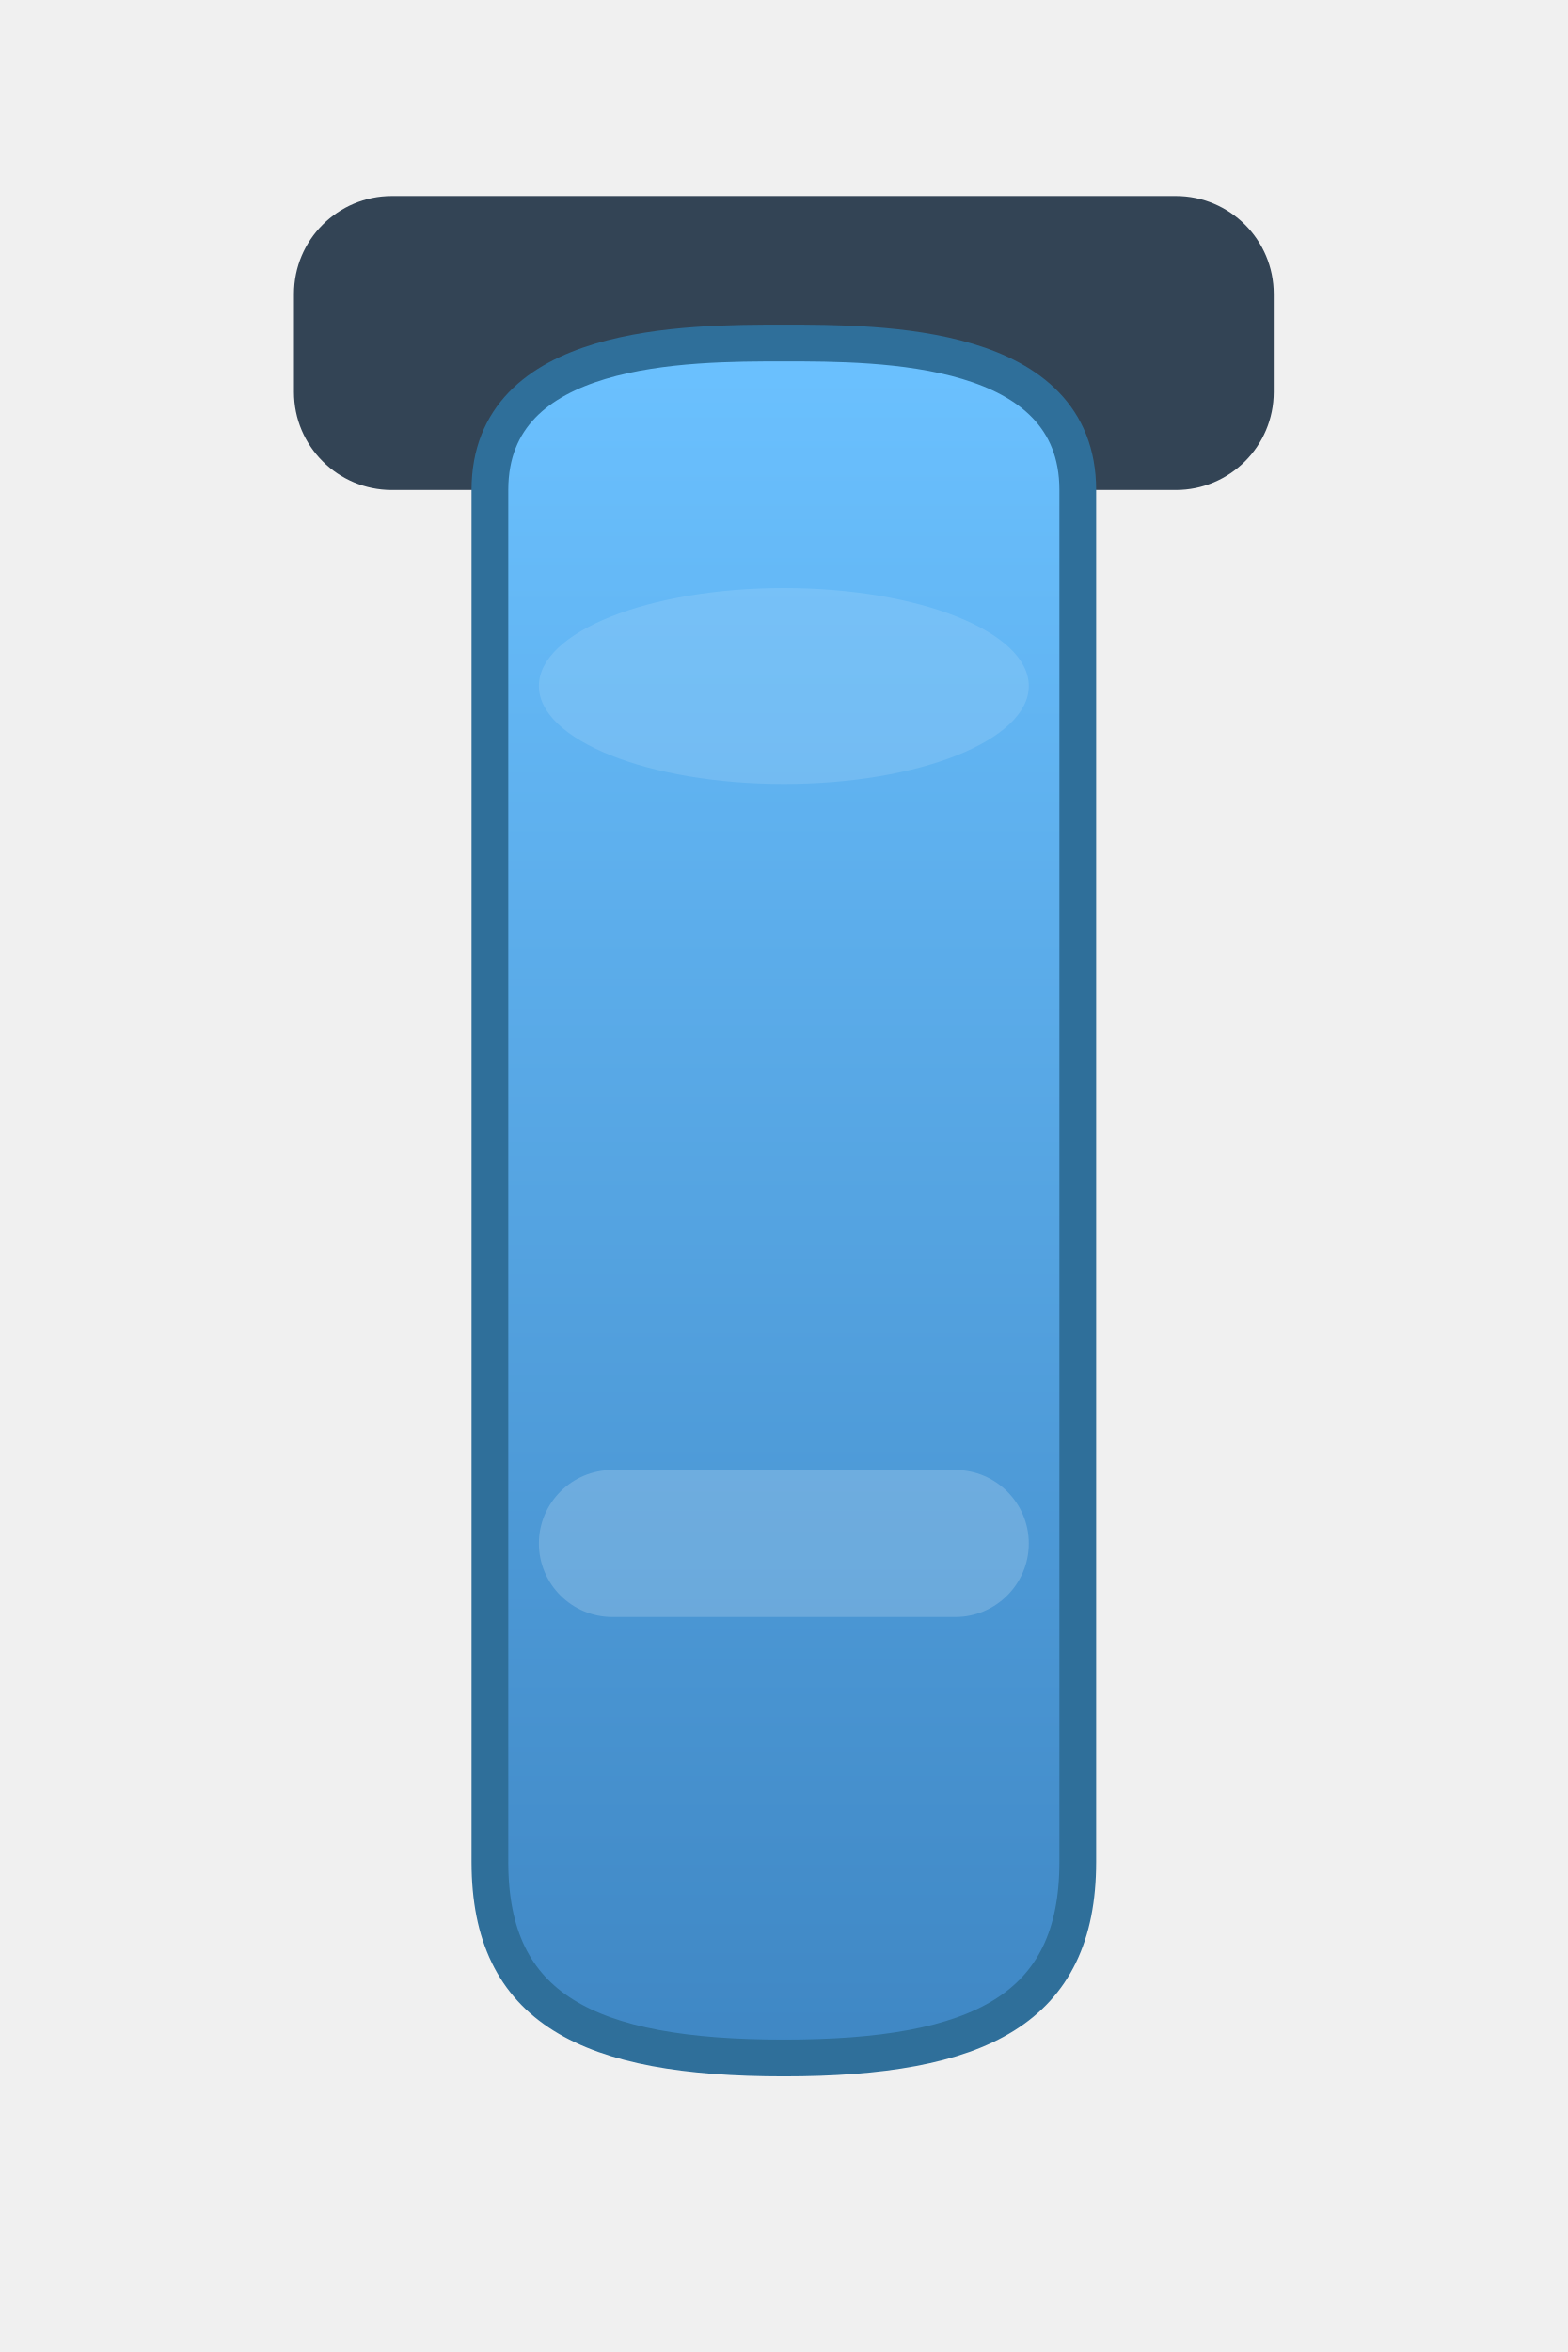
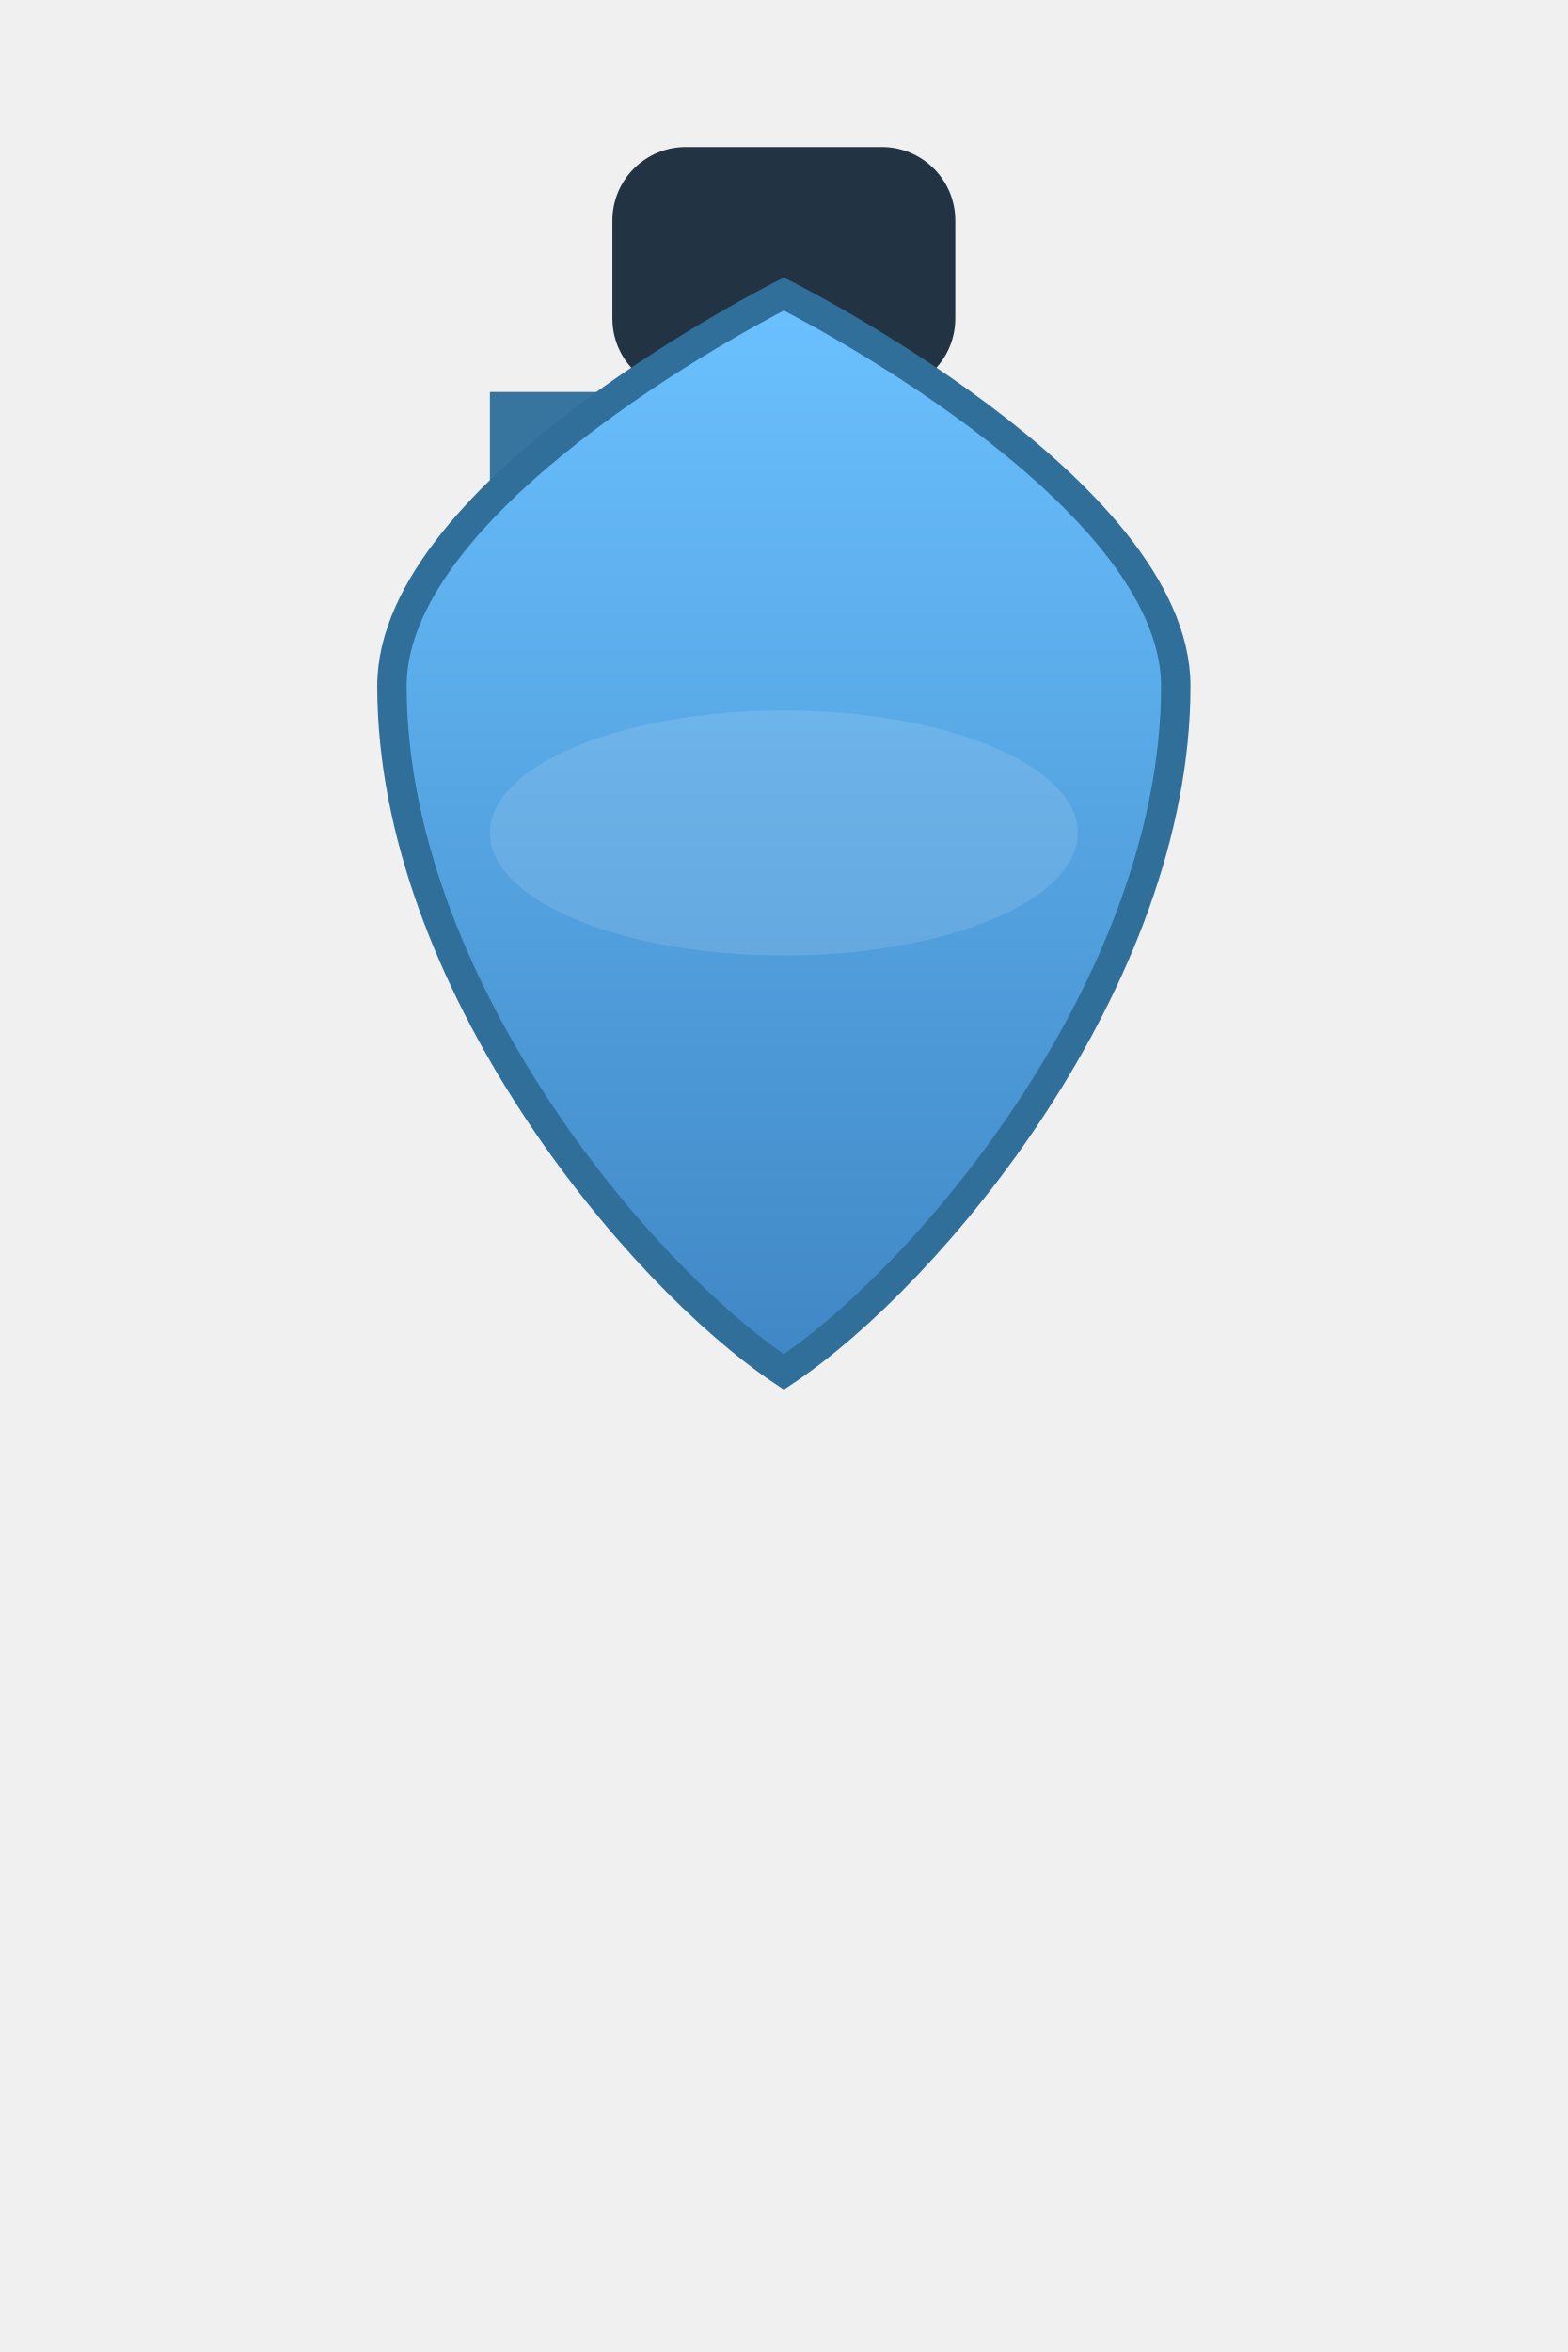
<svg xmlns="http://www.w3.org/2000/svg" viewBox="0 0 64 96" width="240" height="360">
  <defs>
    <linearGradient id="g2" x1="0" x2="0" y1="0" y2="1">
      <stop offset="0" stop-color="#6bc1ff" />
      <stop offset="1" stop-color="#3f87c4" />
    </linearGradient>
  </defs>
  <g fill="none" fill-rule="evenodd">
-     <rect x="12" y="8" width="40" height="12" rx="4" fill="#345" />
-     <path d="M20 20c0-6 8-6 12-6s12 0 12 6v56c0 6-4 8-12 8s-12-2-12-8V20z" fill="url(#g2)" stroke="#2f6f9a" stroke-width="1.5" />
-     <ellipse cx="32" cy="28" rx="10" ry="4" fill="#fff" opacity="0.12" />
-     <g transform="translate(22,60)" fill="#fff" opacity="0.18">
-       <rect x="0" y="0" width="20" height="6" rx="3" />
-     </g>
+     <rect x="25" y="6" width="14" height="10" rx="3" fill="#234" />
+     <path d="M28 16c0-3 8-3 8 0v6c0 3-3 6-8 6s-8-3-8-6v-6z" fill="#2f6f9a" opacity="0.95" />
+     <path d="M16 28c0-8 16-16 16-16s16 8 16 16c0 12-10 24-16 28-6-4-16-16-16-28z" fill="url(#g2)" stroke="#2f6f9a" stroke-width="1.2" />
+     <ellipse cx="32" cy="34" rx="12" ry="5" fill="#fff" opacity="0.12" />
  </g>
</svg>
